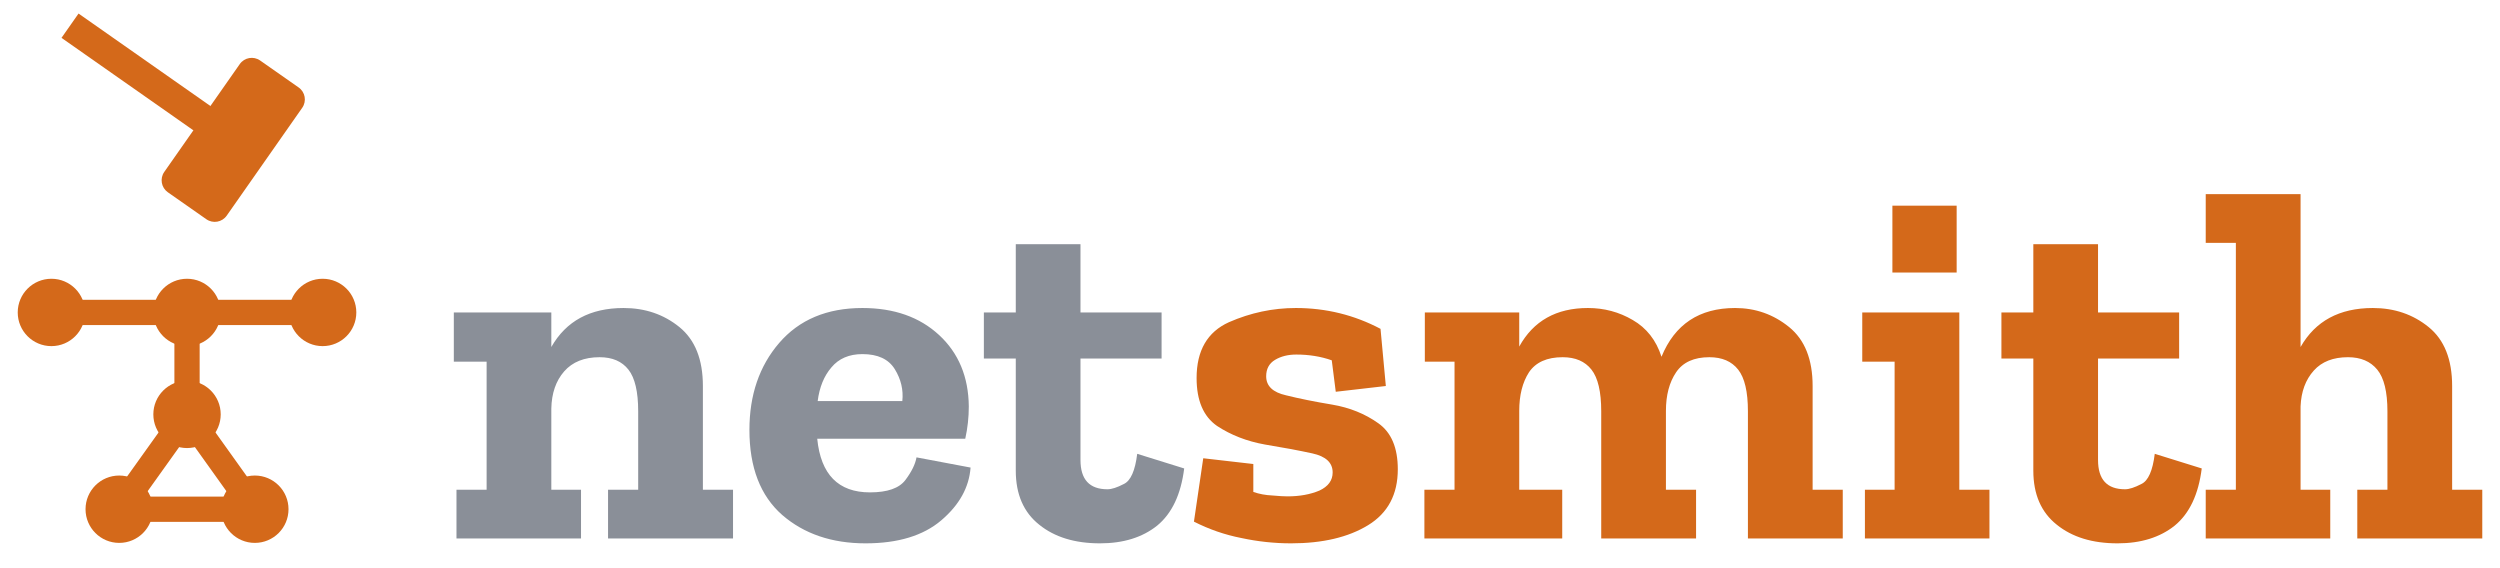
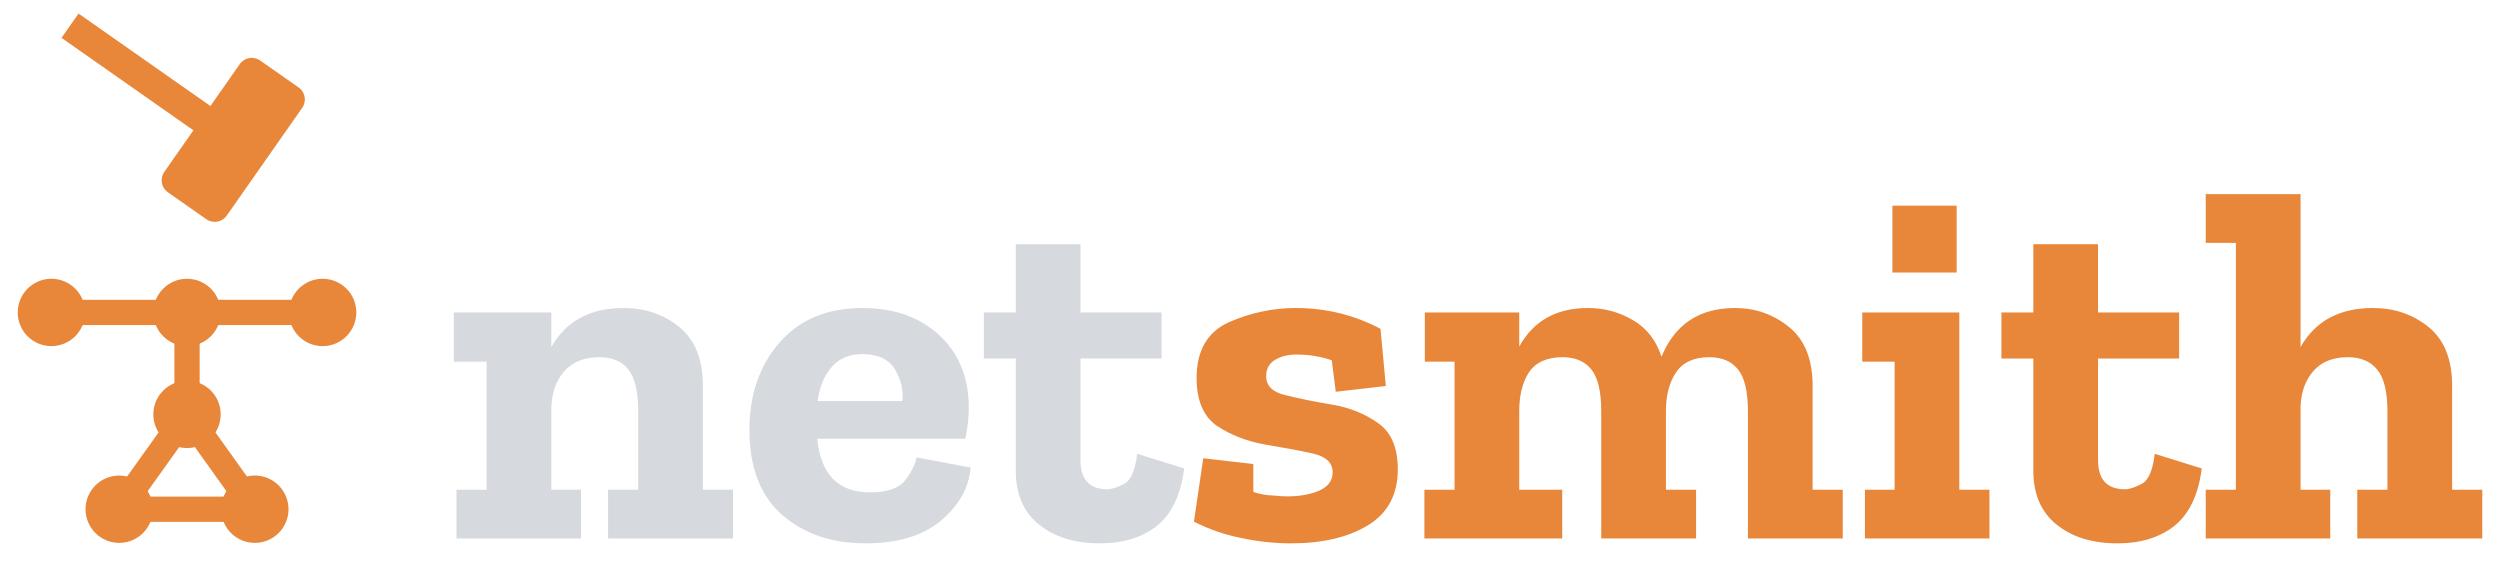
<svg xmlns="http://www.w3.org/2000/svg" viewBox="20.8 0 564.1 128" role="img">
-   <path d="M32.4 70.5L93.6 70.5M63 70.5L63 93.5M63 93.5L47.7 114.9M63 93.5L78.3 114.9M47.7 114.9L78.3 114.9" fill="none" stroke="#d4691a" stroke-width="5.7" />
-   <path d="M73.4 31.6L36.6 5.8" fill="none" stroke="#d4691a" stroke-width="6.7" />
-   <g fill="#d4691a">
+   <style>
+     .s{stroke:#e8873a}.f{fill:#e8873a}.t{fill:#d6d9de}
+     @media (prefers-color-scheme:light){.s{stroke:#d4691a}.f{fill:#d4691a}.t{fill:#1c1d20}}
+   </style>
+   <path d="M32.4 70.5L93.6 70.5M63 70.5L63 93.5M63 93.5L47.7 114.9M63 93.5L78.3 114.9M47.7 114.9L78.3 114.9" fill="none" class="s" stroke-width="5.7" />
+   <path d="M73.4 31.6L36.6 5.8" fill="none" class="s" stroke-width="6.7" />
+   <g class="f">
    <circle cx="32.4" cy="70.5" r="7.6" />
    <circle cx="63" cy="70.5" r="7.6" />
    <circle cx="93.6" cy="70.5" r="7.6" />
    <circle cx="63" cy="93.5" r="7.6" />
    <circle cx="47.7" cy="114.9" r="7.6" />
    <circle cx="78.3" cy="114.9" r="7.6" />
    <rect x="64.8" y="13.4" width="17.2" height="36.3" rx="3.3" transform="rotate(35 73.4 31.6)" />
  </g>
-   <path d="M186.2 110.5L186.2 121.5L158.0 121.5L158.0 110.5L164.8 110.5L164.8 92.8Q164.8 86.2 162.6 83.4Q160.4 80.6 156.1 80.6L156.1 80.6Q150.9 80.6 148.1 83.8Q145.3 87.0 145.2 92.2L145.2 92.2L145.2 110.5L151.9 110.5L151.9 121.5L123.8 121.5L123.8 110.5L130.6 110.5L130.6 81.6L123.2 81.6L123.2 70.5L145.2 70.5L145.2 78.3Q150.2 69.5 161.5 69.5L161.5 69.5Q168.8 69.5 174.1 73.8Q179.4 78.1 179.4 87.1L179.4 87.1L179.4 110.5L186.2 110.5ZM227.6 103.2L239.8 105.5Q239.3 112.2 233.2 117.4Q227.1 122.6 216.1 122.6L216.1 122.6Q204.7 122.6 197.3 116.2Q189.9 109.7 189.9 97.0L189.9 97.0Q189.9 85.2 196.6 77.4Q203.4 69.5 215.4 69.5L215.4 69.5Q226.1 69.5 232.7 75.6Q239.3 81.7 239.4 91.7L239.4 91.7Q239.4 95.4 238.6 99.0L238.6 99.0L205.2 99.0Q206.4 111.1 217.1 111.1L217.1 111.1Q223.0 111.1 225.1 108.3Q227.2 105.5 227.6 103.2L227.6 103.2ZM205.3 90.5L224.4 90.5Q224.8 86.7 222.7 83.3Q220.6 79.9 215.4 79.9L215.4 79.9Q210.9 79.9 208.4 82.9Q205.9 85.8 205.3 90.5L205.3 90.5ZM277.4 102.4L288.0 105.7Q286.9 114.5 281.9 118.6Q276.9 122.6 269.0 122.6L269.0 122.6Q260.5 122.6 255.3 118.4Q250.0 114.2 250.0 106.2L250.0 106.2L250.0 80.9L242.8 80.9L242.8 70.5L250.0 70.5L250.0 55.1L264.6 55.1L264.6 70.5L282.9 70.5L282.9 80.9L264.6 80.9L264.6 103.8Q264.6 110.4 270.7 110.4L270.7 110.4Q272.1 110.4 274.4 109.2Q276.7 108.1 277.4 102.4L277.4 102.4Z" fill="#8a8f98" />
-   <path d="M336.2 105.9L336.2 105.9Q336.2 114.4 329.5 118.5Q322.8 122.6 312.1 122.6L312.1 122.6Q306.5 122.6 300.9 121.4Q295.3 120.3 290.2 117.7L290.2 117.7L292.3 103.4L303.6 104.7L303.6 111.0Q305.6 111.7 307.9 111.8Q310.1 112.0 311.3 112.0L311.3 112.0Q315.4 112.0 318.5 110.7Q321.5 109.3 321.5 106.6L321.5 106.6Q321.5 103.3 316.9 102.3Q312.3 101.3 306.2 100.3Q300.1 99.2 295.4 96.1Q290.8 92.9 290.8 85.3L290.8 85.3Q290.8 76.0 298.1 72.7Q305.4 69.5 313.2 69.5L313.2 69.5Q323.4 69.5 332.3 74.2L332.3 74.2L333.5 87.1L322.2 88.4L321.3 81.3Q317.6 80.0 313.3 80.0L313.3 80.0Q310.5 80.0 308.5 81.2Q306.5 82.4 306.5 84.9L306.5 84.9Q306.5 88.2 311.0 89.2Q315.4 90.3 321.4 91.3Q327.3 92.3 331.8 95.5Q336.2 98.6 336.2 105.9ZM436.6 110.5L436.6 121.5L415.2 121.5L415.2 92.8Q415.2 86.2 413.0 83.4Q410.8 80.6 406.5 80.6L406.5 80.6Q401.3 80.6 399.0 84.0Q396.7 87.4 396.7 92.7L396.7 92.7L396.7 110.5L403.5 110.5L403.5 121.5L382.1 121.5L382.1 92.8Q382.1 86.2 379.9 83.4Q377.7 80.6 373.4 80.6L373.4 80.6Q368.1 80.6 365.8 84.0Q363.6 87.4 363.6 92.7L363.6 92.7L363.6 110.5L373.3 110.5L373.3 121.5L342.2 121.5L342.2 110.5L349.0 110.5L349.0 81.6L342.3 81.6L342.3 70.5L363.6 70.5L363.6 78.2Q368.4 69.5 379.1 69.5L379.1 69.5Q384.6 69.5 389.2 72.2Q393.9 74.9 395.7 80.5L395.7 80.5Q400.2 69.5 412.3 69.5L412.3 69.5Q419.2 69.5 424.5 73.8Q429.8 78.1 429.8 87.1L429.8 87.1L429.8 110.5L436.6 110.5ZM462.3 61.5L447.8 61.5L447.8 46.4L462.3 46.4L462.3 61.5ZM469.7 110.5L469.7 121.5L441.6 121.5L441.6 110.5L448.3 110.5L448.3 81.6L441.0 81.6L441.0 70.5L462.9 70.5L462.9 110.5L469.7 110.5ZM507.0 102.4L517.6 105.7Q516.5 114.5 511.5 118.6Q506.5 122.6 498.6 122.6L498.6 122.6Q490.1 122.6 484.9 118.4Q479.6 114.2 479.6 106.2L479.6 106.2L479.6 80.9L472.4 80.9L472.4 70.5L479.6 70.5L479.6 55.1L494.2 55.1L494.2 70.5L512.5 70.5L512.5 80.9L494.2 80.9L494.2 103.8Q494.2 110.4 500.3 110.4L500.3 110.4Q501.7 110.4 504.0 109.2Q506.3 108.1 507.0 102.4L507.0 102.4ZM580.9 110.5L580.9 121.5L552.7 121.5L552.7 110.5L559.5 110.5L559.5 92.8Q559.5 86.2 557.2 83.4Q554.9 80.6 550.6 80.6L550.6 80.6Q545.6 80.6 542.9 83.6Q540.1 86.7 539.9 91.7L539.9 91.7L539.9 110.5L546.6 110.5L546.6 121.5L518.5 121.5L518.5 110.5L525.3 110.5L525.3 54.8L518.5 54.8L518.5 43.8L539.9 43.8L539.9 78.3Q544.9 69.5 556.2 69.5L556.2 69.5Q563.5 69.5 568.8 73.8Q574.1 78.1 574.1 87.1L574.1 87.1L574.1 110.5L580.9 110.5Z" fill="#d4691a" />
+   <path d="M186.2 110.5L186.2 121.5L158.0 121.5L158.0 110.5L164.8 110.5L164.8 92.8Q164.8 86.2 162.6 83.4Q160.4 80.6 156.1 80.6L156.1 80.6Q150.9 80.6 148.1 83.8Q145.3 87.0 145.2 92.2L145.2 92.2L145.2 110.5L151.9 110.5L151.9 121.5L123.8 121.5L123.8 110.5L130.6 110.5L130.6 81.6L123.2 81.6L123.2 70.5L145.2 70.5L145.2 78.3Q150.2 69.5 161.5 69.5L161.5 69.5Q168.8 69.5 174.1 73.8Q179.4 78.1 179.4 87.1L179.4 87.1L179.4 110.5L186.2 110.5ZM227.6 103.2L239.8 105.5Q239.3 112.2 233.2 117.4Q227.1 122.6 216.1 122.6L216.1 122.6Q204.7 122.6 197.3 116.2Q189.9 109.7 189.9 97.0L189.9 97.0Q189.9 85.2 196.6 77.4Q203.4 69.5 215.4 69.5L215.4 69.5Q226.1 69.5 232.7 75.6Q239.3 81.7 239.4 91.7L239.4 91.7Q239.4 95.4 238.6 99.0L238.6 99.0L205.2 99.0Q206.4 111.1 217.1 111.1L217.1 111.1Q223.0 111.1 225.1 108.3Q227.2 105.5 227.6 103.2L227.6 103.2ZM205.3 90.5L224.4 90.5Q224.8 86.7 222.7 83.3Q220.6 79.9 215.4 79.9L215.4 79.9Q210.9 79.9 208.4 82.9Q205.9 85.8 205.3 90.5L205.3 90.5ZM277.4 102.4L288.0 105.7Q286.9 114.5 281.9 118.6Q276.9 122.6 269.0 122.6L269.0 122.6Q260.5 122.6 255.3 118.4Q250.0 114.2 250.0 106.2L250.0 106.2L250.0 80.9L242.8 80.9L242.8 70.5L250.0 70.5L250.0 55.1L264.6 55.1L264.6 70.5L282.9 70.5L282.9 80.9L264.6 80.9L264.6 103.8Q264.6 110.4 270.7 110.4L270.7 110.4Q272.1 110.4 274.4 109.2Q276.7 108.1 277.4 102.4L277.4 102.4Z" class="t" />
+   <path d="M336.2 105.9L336.2 105.9Q336.2 114.4 329.5 118.5Q322.8 122.6 312.1 122.6L312.1 122.6Q306.5 122.6 300.9 121.4Q295.3 120.3 290.2 117.7L290.2 117.7L292.3 103.4L303.6 104.7L303.6 111.0Q305.6 111.7 307.9 111.8Q310.1 112.0 311.3 112.0L311.3 112.0Q315.4 112.0 318.5 110.7Q321.5 109.3 321.5 106.6L321.5 106.6Q321.5 103.3 316.9 102.3Q312.3 101.3 306.2 100.3Q300.1 99.2 295.4 96.1Q290.8 92.9 290.8 85.3L290.8 85.3Q290.8 76.0 298.1 72.7Q305.4 69.5 313.2 69.5L313.2 69.5Q323.4 69.5 332.3 74.2L332.3 74.2L333.5 87.1L322.2 88.4L321.3 81.3Q317.6 80.0 313.3 80.0L313.3 80.0Q310.5 80.0 308.5 81.2Q306.5 82.4 306.5 84.9L306.5 84.9Q306.5 88.2 311.0 89.2Q315.4 90.3 321.4 91.3Q327.3 92.3 331.8 95.5Q336.2 98.6 336.2 105.9ZM436.6 110.5L436.6 121.5L415.2 121.5L415.2 92.8Q415.2 86.2 413.0 83.4Q410.8 80.6 406.5 80.6L406.5 80.6Q401.3 80.6 399.0 84.0Q396.7 87.4 396.7 92.7L396.7 92.7L396.7 110.5L403.5 110.5L403.5 121.5L382.1 121.5L382.1 92.8Q382.1 86.2 379.9 83.4Q377.7 80.6 373.4 80.6L373.4 80.6Q368.1 80.6 365.8 84.0Q363.6 87.4 363.6 92.7L363.6 92.7L363.6 110.5L373.3 110.5L373.3 121.5L342.2 121.5L342.2 110.5L349.0 110.5L349.0 81.6L342.3 81.6L342.3 70.5L363.6 70.5L363.6 78.2Q368.4 69.5 379.1 69.5L379.1 69.5Q384.6 69.5 389.2 72.2Q393.9 74.9 395.7 80.5L395.7 80.5Q400.2 69.5 412.3 69.5L412.3 69.5Q419.2 69.5 424.5 73.8Q429.8 78.1 429.8 87.1L429.8 87.1L429.8 110.5L436.6 110.5ZM462.3 61.5L447.8 61.5L447.8 46.4L462.3 46.4L462.3 61.5ZM469.7 110.5L469.7 121.5L441.6 121.5L441.6 110.5L448.3 110.5L448.3 81.6L441.0 81.6L441.0 70.5L462.9 70.5L462.9 110.5L469.7 110.5ZM507.0 102.4L517.6 105.7Q516.5 114.5 511.5 118.6Q506.5 122.6 498.6 122.6L498.6 122.6Q490.1 122.6 484.9 118.4Q479.6 114.2 479.6 106.2L479.6 106.2L479.6 80.9L472.4 80.9L472.4 70.5L479.6 70.5L479.6 55.1L494.2 55.1L494.2 70.5L512.5 70.5L512.5 80.9L494.2 80.9L494.2 103.8Q494.2 110.4 500.3 110.4L500.3 110.4Q501.7 110.4 504.0 109.2Q506.3 108.1 507.0 102.4L507.0 102.4ZM580.9 110.5L580.9 121.5L552.7 121.5L552.7 110.5L559.5 110.5L559.5 92.8Q559.5 86.2 557.2 83.4Q554.9 80.6 550.6 80.6L550.6 80.6Q545.6 80.6 542.9 83.6Q540.1 86.7 539.9 91.7L539.9 91.7L539.9 110.5L546.6 110.5L546.6 121.5L518.5 121.5L518.5 110.5L525.3 110.5L525.3 54.8L518.5 54.8L518.5 43.8L539.9 43.8L539.9 78.3Q544.9 69.5 556.2 69.5L556.2 69.5Q563.5 69.5 568.8 73.8Q574.1 78.1 574.1 87.1L574.1 87.1L574.1 110.5L580.9 110.5Z" class="f" />
</svg>
